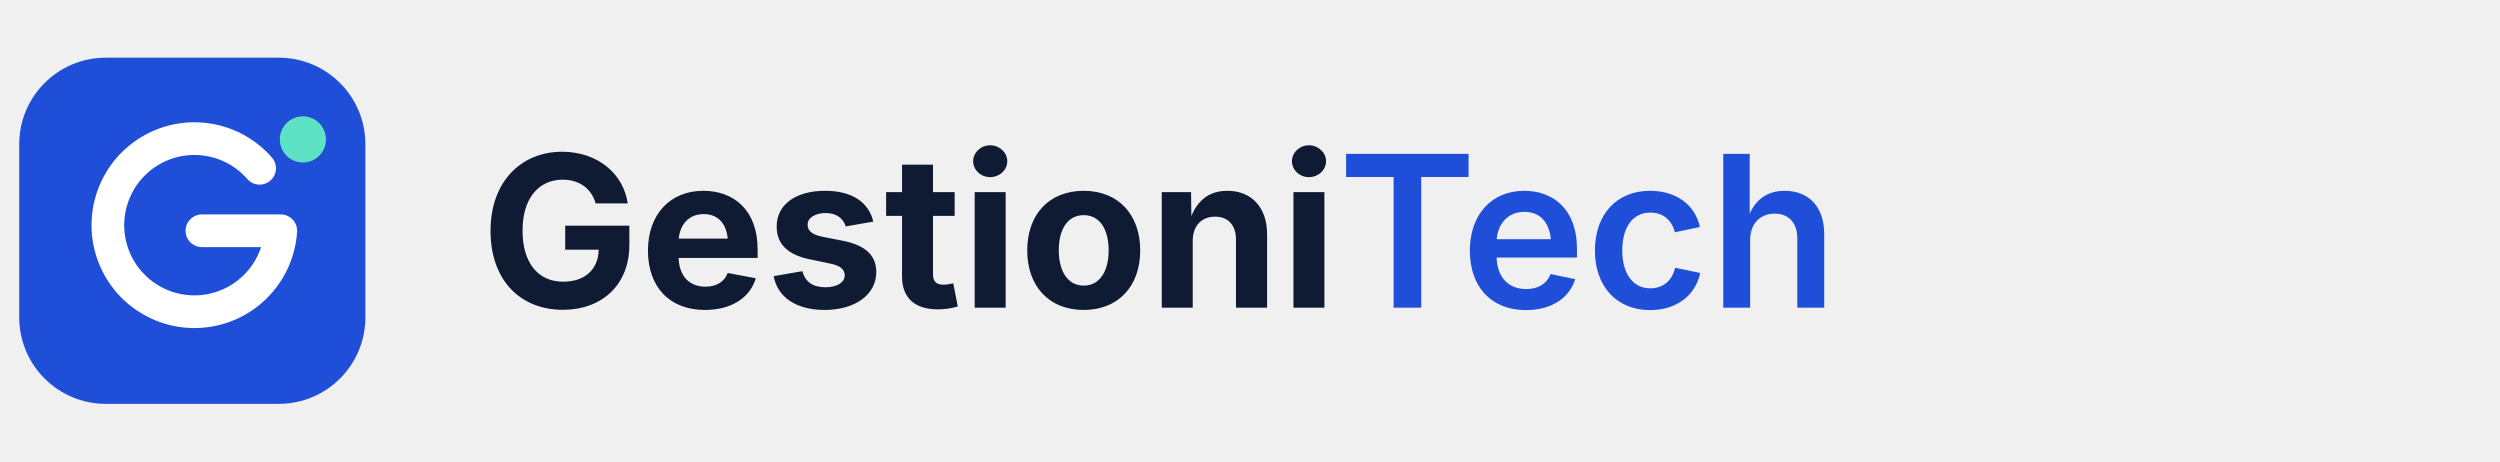
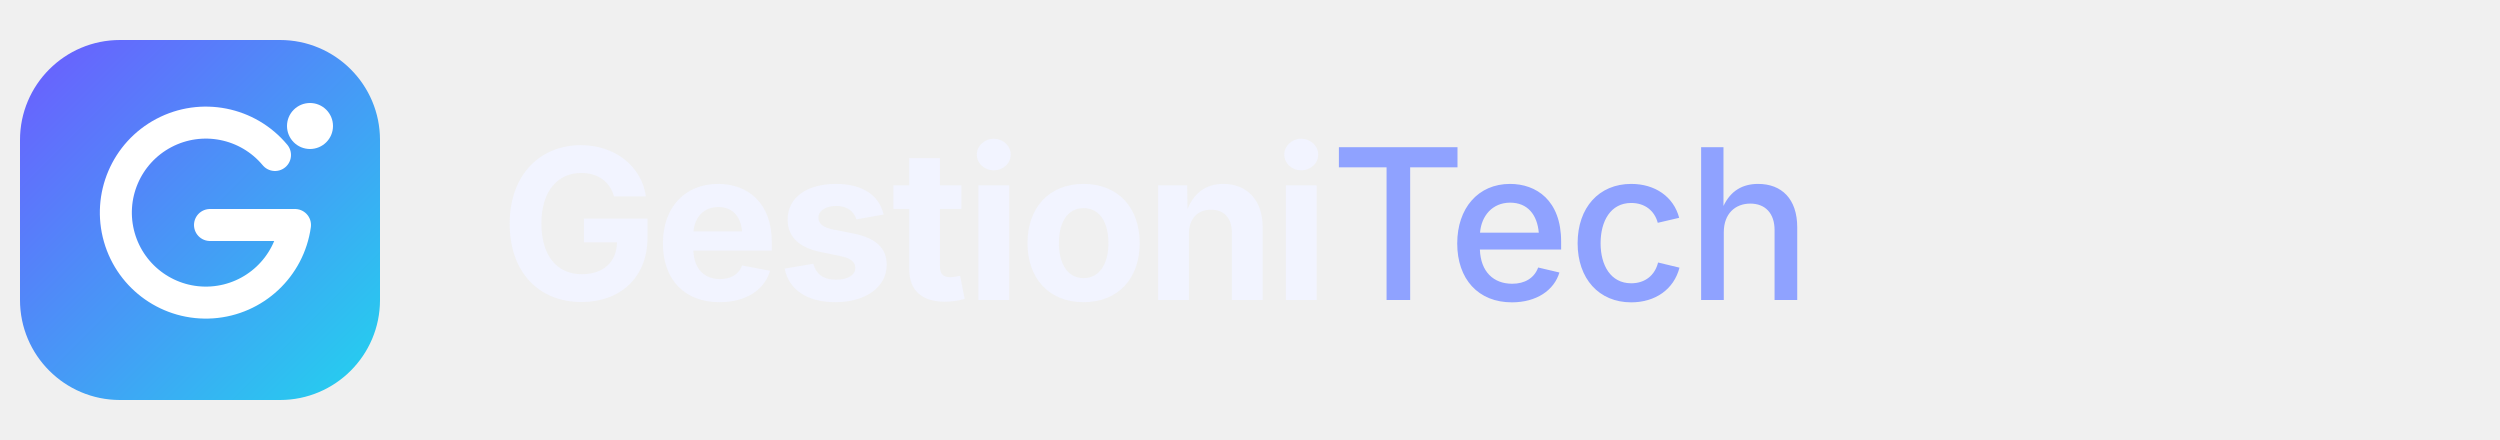
- <svg xmlns="http://www.w3.org/2000/svg" viewBox="0 0 260 48" role="img" aria-label="Gestioni Tech">
-   <rect x="2" y="6" width="36" height="36" rx="9" fill="#1F4FD8" />
-   <path d="M27 17.5a9 9 0 1 0 2.2 6.5H21" fill="none" stroke="#fff" stroke-width="3.4" stroke-linecap="round" stroke-linejoin="round" />
-   <circle cx="31.5" cy="14.5" r="2.4" fill="#5EE2C4" />
-   <text x="50" y="32" font-family="Inter, Segoe UI, Arial, sans-serif" font-size="22" font-weight="700" fill="#0F1B33">Gestioni<tspan fill="#1F4FD8" font-weight="600"> Tech</tspan>
+ <svg xmlns="http://www.w3.org/2000/svg" viewBox="0 0 250 44" role="img" aria-label="Gestioni Tech">
+   <defs>
+     <linearGradient id="g" x1="0" y1="0" x2="1" y2="1">
+       <stop offset="0" stop-color="#6D5BFF" />
+       <stop offset="1" stop-color="#22D3EE" />
+     </linearGradient>
+   </defs>
+   <rect x="2" y="4" width="36" height="36" rx="10" fill="url(#g)" />
+   <path d="M27.5 15.5a9 9 0 1 0 2 7H21" fill="none" stroke="#fff" stroke-width="3.2" stroke-linecap="round" stroke-linejoin="round" />
+   <circle cx="31" cy="12.6" r="2.3" fill="#fff" />
+   <text x="50" y="30" font-family="Sora, Inter, Segoe UI, Arial, sans-serif" font-size="21" font-weight="700" fill="#F2F4FF" letter-spacing="-0.3">Gestioni<tspan fill="#8FA2FF" font-weight="500"> Tech</tspan>
  </text>
</svg>
